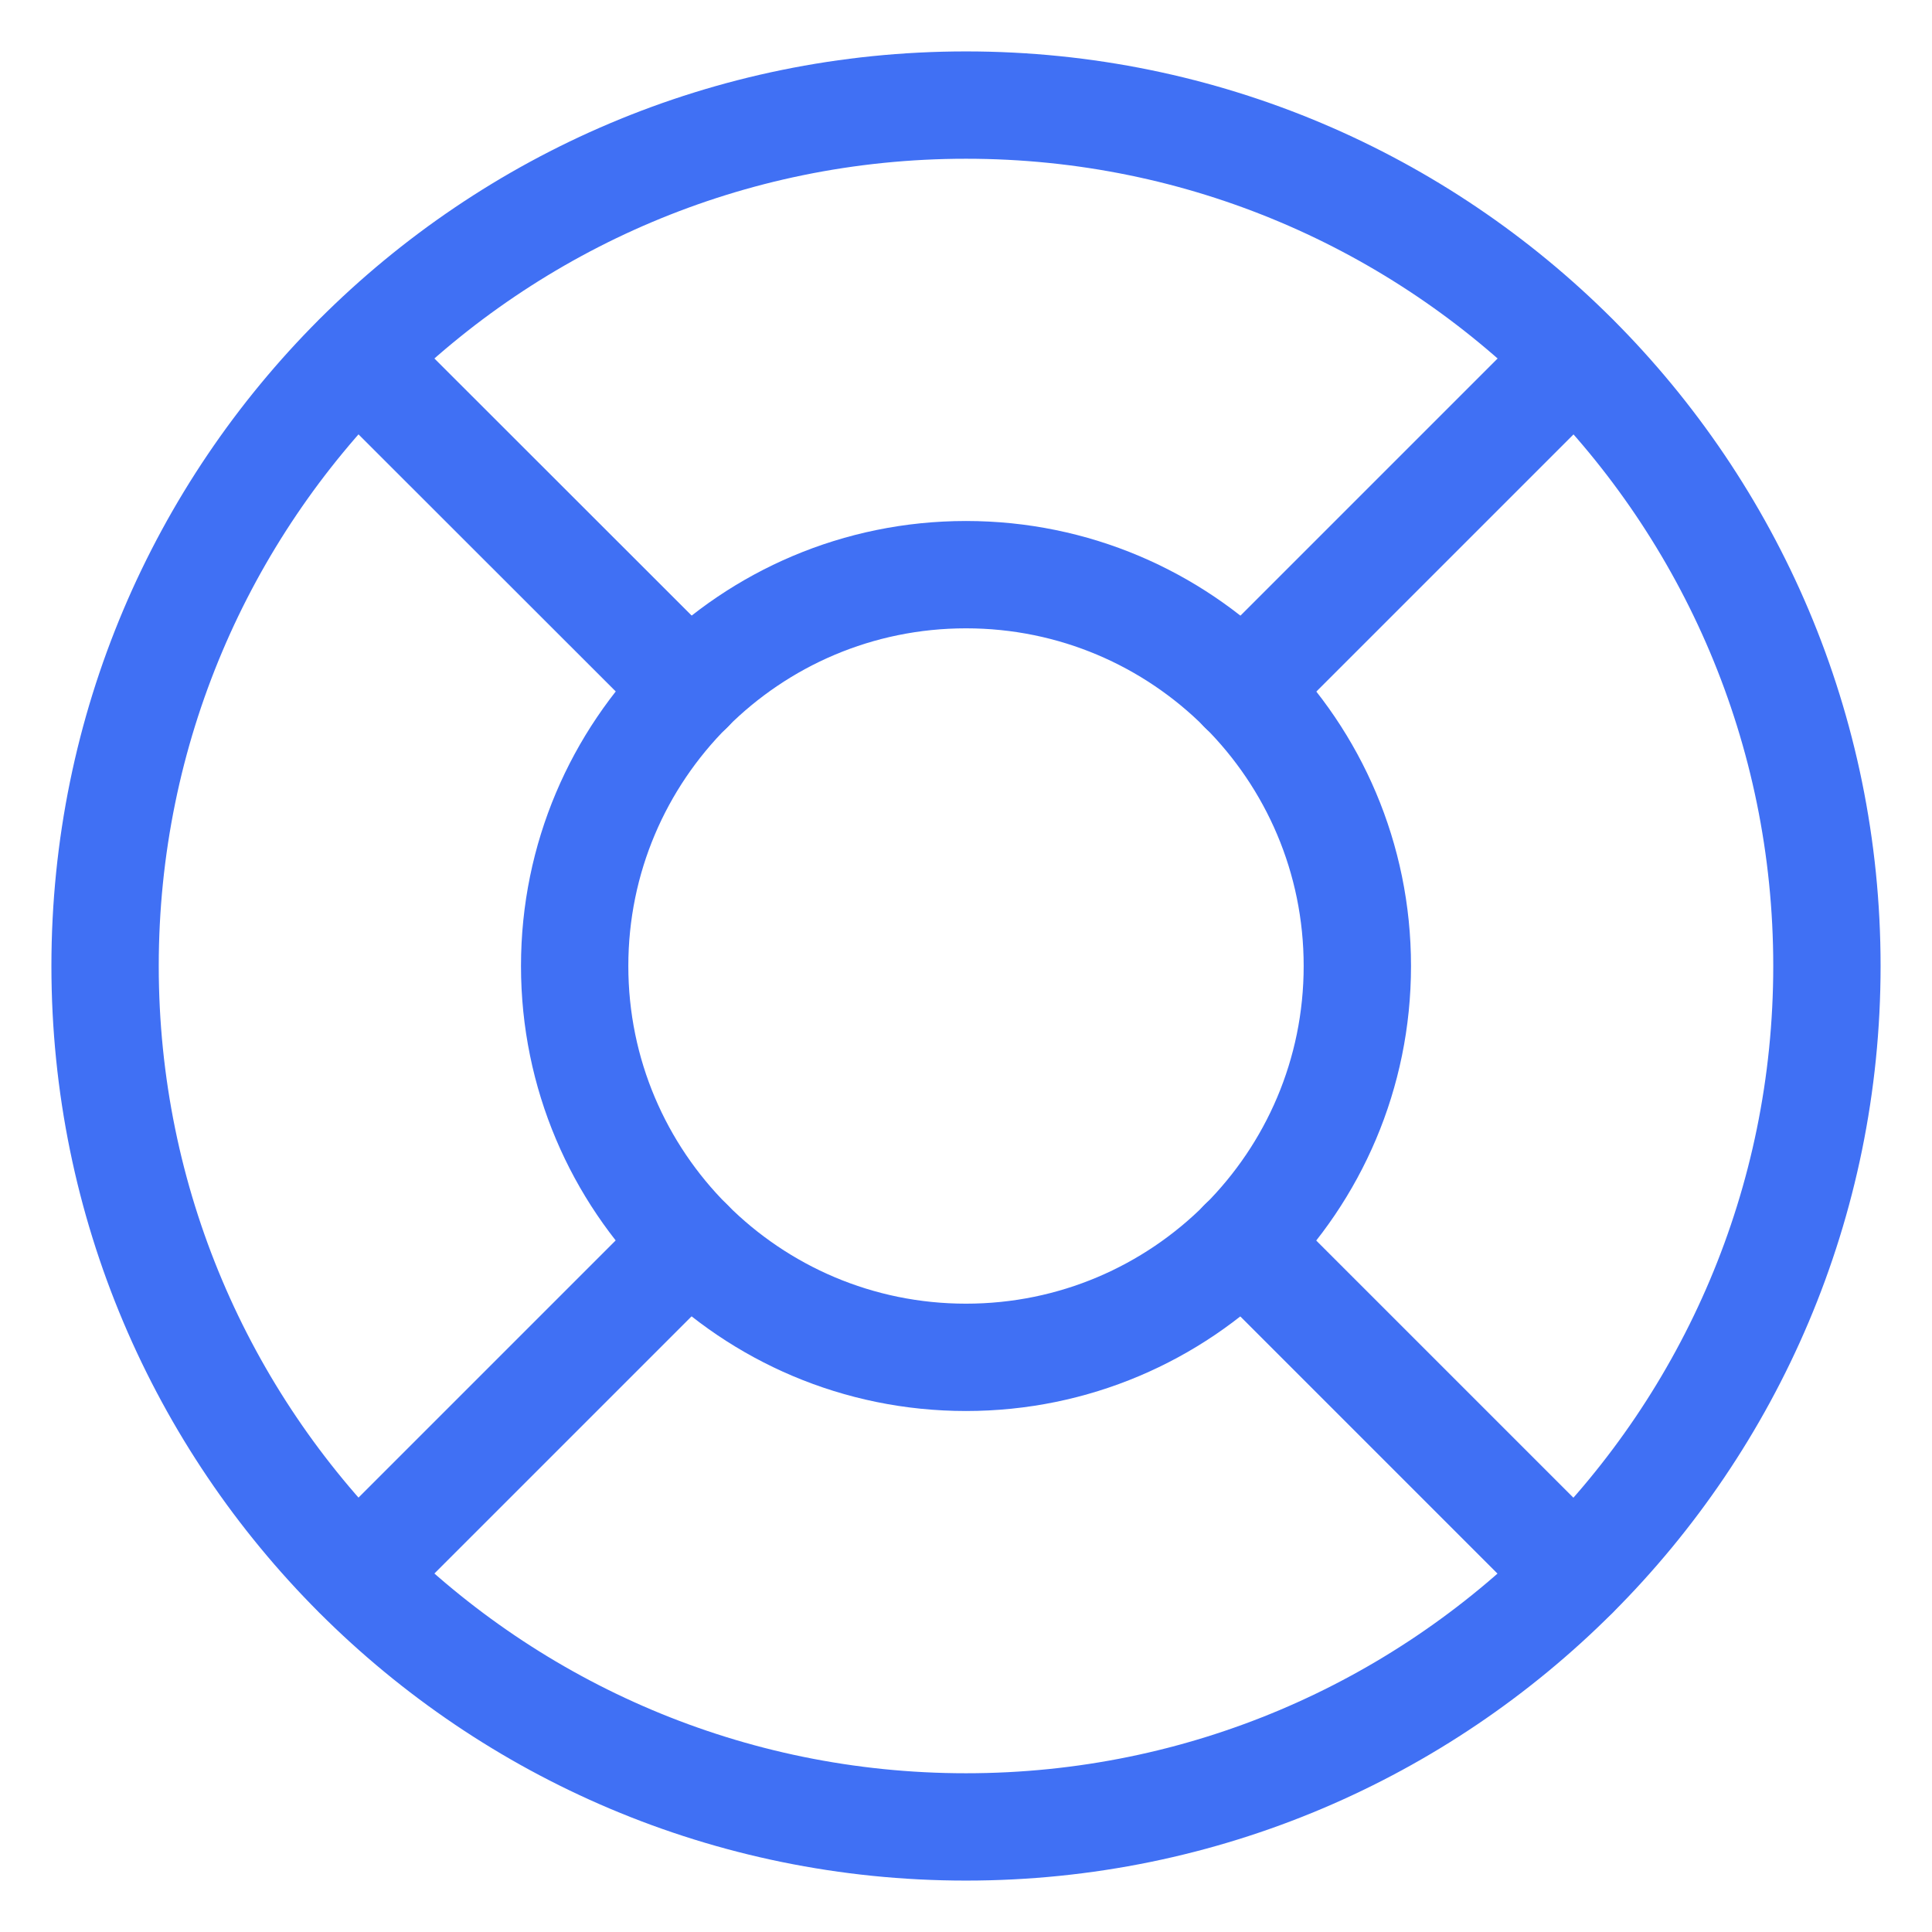
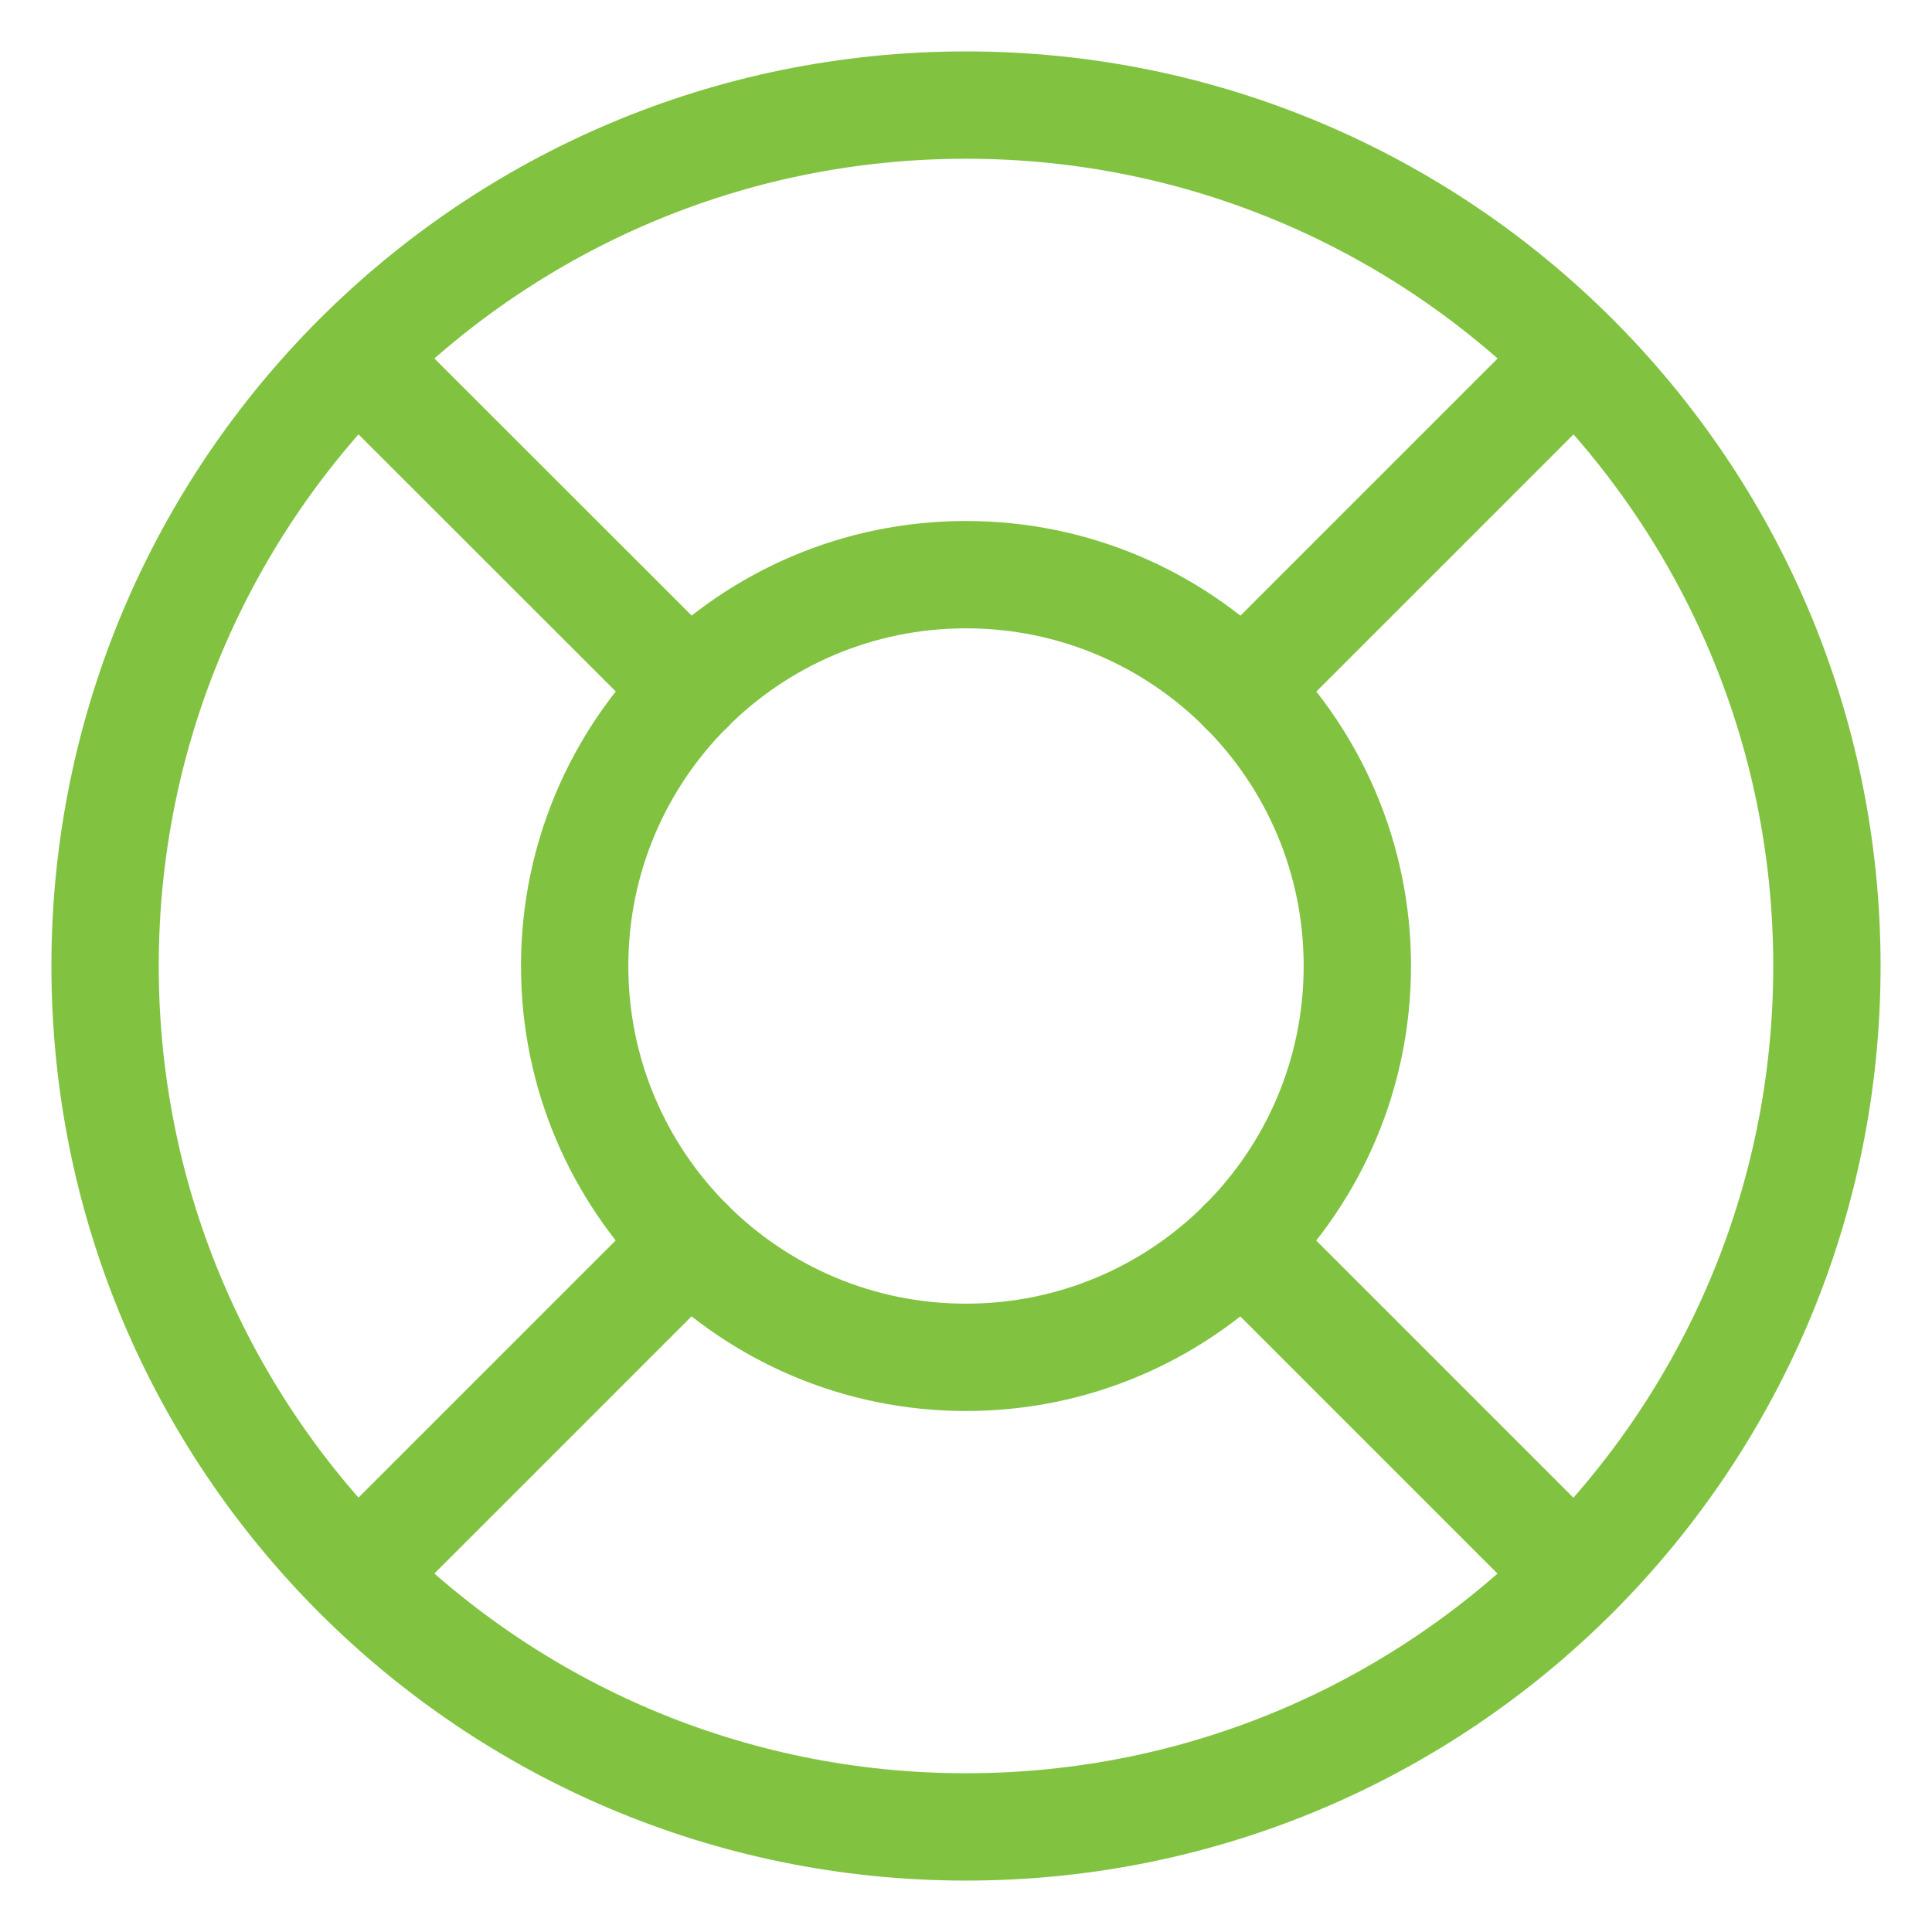
<svg xmlns="http://www.w3.org/2000/svg" width="18" height="18">
-   <g fill="none" fill-rule="evenodd" stroke="#4070f4" stroke-linecap="round" stroke-linejoin="round" transform="translate(.25 .25)">
+   <g fill="none" fill-rule="evenodd" stroke="#81c341" stroke-linecap="round" stroke-linejoin="round" transform="translate(.25 .25)">
    <path d="M11.327 6.173L14.42 3.08m-3.094 8.248l3.094 3.094m-8.248-3.094L3.08 14.42m3.094-8.248L3.08 3.08" />
    <circle cx="8.75" cy="8.75" r="8.021" />
    <circle cx="8.75" cy="8.75" r="3.646" />
  </g>
</svg>
